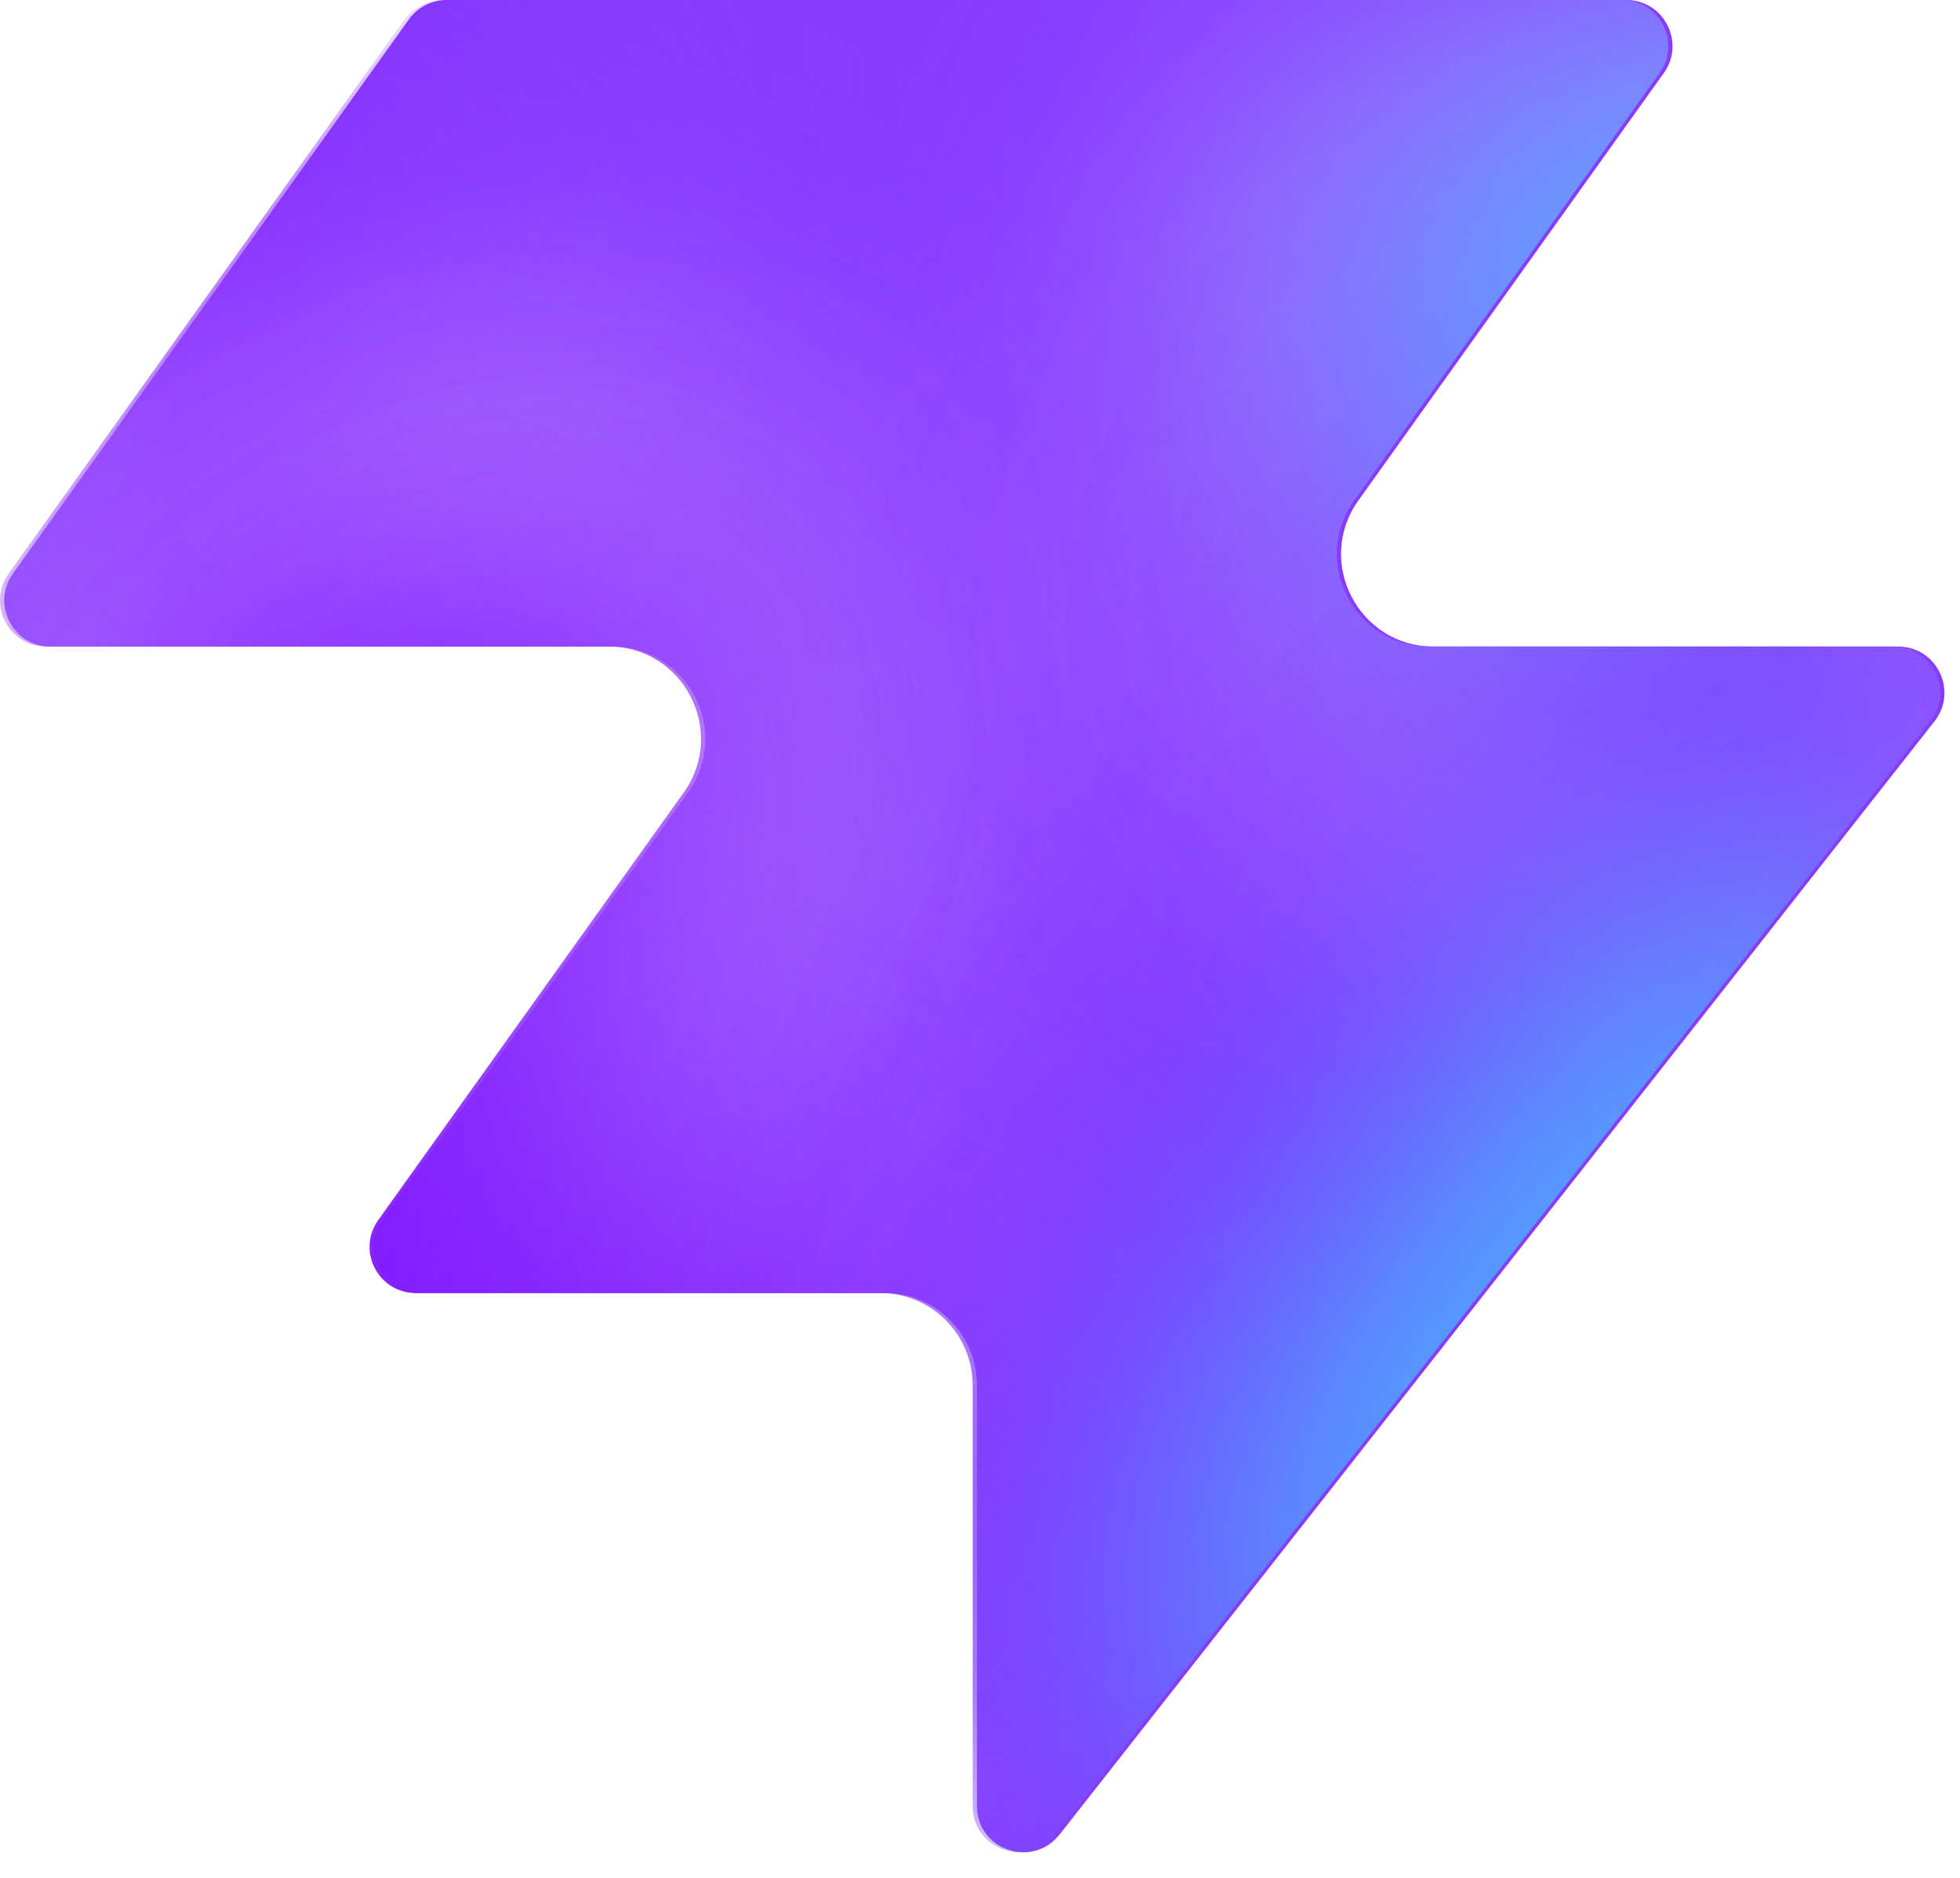
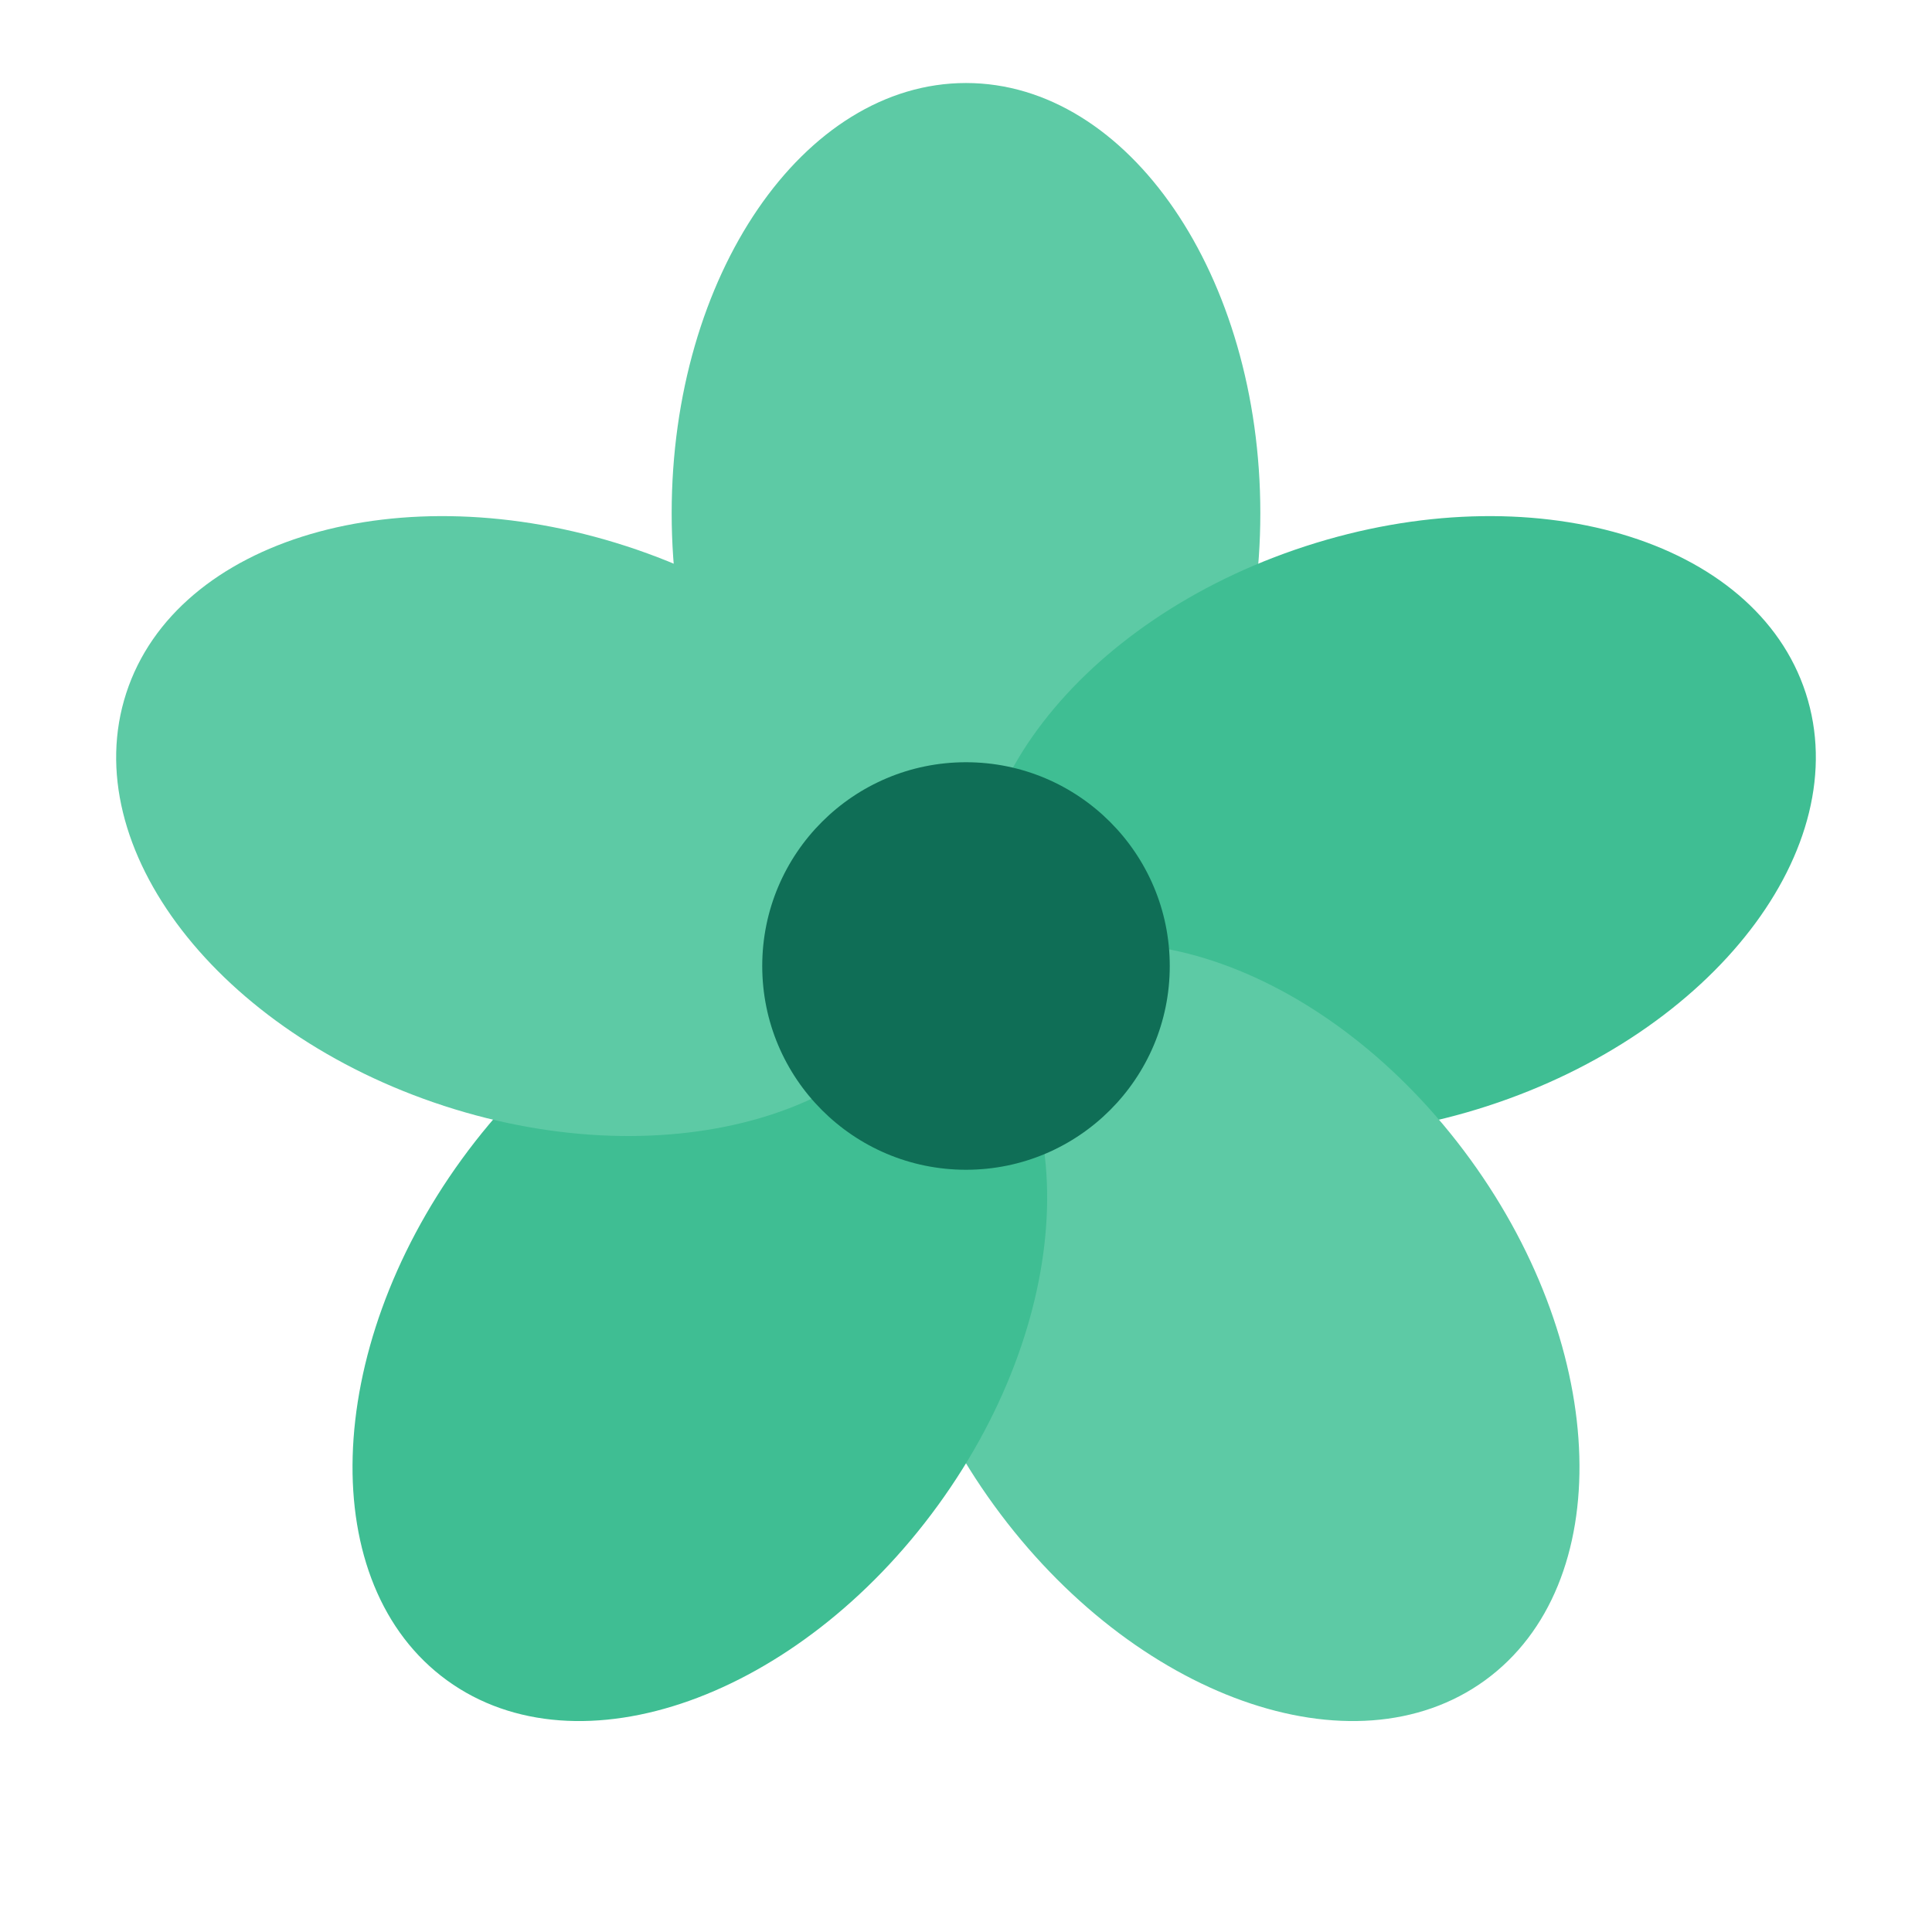
- <svg xmlns="http://www.w3.org/2000/svg" width="48" height="46" fill="none" viewBox="0 0 48 46">
-   <path fill="#863bff" d="M25.946 44.938c-.664.845-2.021.375-2.021-.698V33.937a2.26 2.26 0 0 0-2.262-2.262H10.287c-.92 0-1.456-1.04-.92-1.788l7.48-10.471c1.07-1.497 0-3.578-1.842-3.578H1.237c-.92 0-1.456-1.04-.92-1.788L10.013.474c.214-.297.556-.474.92-.474h28.894c.92 0 1.456 1.04.92 1.788l-7.48 10.471c-1.07 1.498 0 3.579 1.842 3.579h11.377c.943 0 1.473 1.088.89 1.83L25.947 44.94z" style="fill:#863bff;fill:color(display-p3 .525 .23 1);fill-opacity:1" />
-   <mask id="a" width="48" height="46" x="0" y="0" maskUnits="userSpaceOnUse" style="mask-type:alpha">
-     <path fill="#000" d="M25.842 44.938c-.664.844-2.021.375-2.021-.698V33.937a2.26 2.26 0 0 0-2.262-2.262H10.183c-.92 0-1.456-1.04-.92-1.788l7.48-10.471c1.07-1.498 0-3.579-1.842-3.579H1.133c-.92 0-1.456-1.04-.92-1.787L9.91.473c.214-.297.556-.474.92-.474h28.894c.92 0 1.456 1.04.92 1.788l-7.48 10.471c-1.07 1.498 0 3.578 1.842 3.578h11.377c.943 0 1.473 1.088.89 1.832L25.843 44.94z" style="fill:#000;fill-opacity:1" />
-   </mask>
-   <g mask="url(#a)">
-     <g filter="url(#b)">
-       <ellipse cx="5.508" cy="14.704" fill="#ede6ff" rx="5.508" ry="14.704" style="fill:#ede6ff;fill:color(display-p3 .927 .903 1);fill-opacity:1" transform="matrix(.00324 1 1 -.00324 -4.47 31.516)" />
-     </g>
-     <g filter="url(#c)">
-       <ellipse cx="10.399" cy="29.851" fill="#ede6ff" rx="10.399" ry="29.851" style="fill:#ede6ff;fill:color(display-p3 .927 .903 1);fill-opacity:1" transform="matrix(.00324 1 1 -.00324 -39.328 7.883)" />
-     </g>
-     <g filter="url(#d)">
-       <ellipse cx="5.508" cy="30.487" fill="#7e14ff" rx="5.508" ry="30.487" style="fill:#7e14ff;fill:color(display-p3 .492 .077 1);fill-opacity:1" transform="rotate(89.814 -25.913 -14.639)scale(1 -1)" />
-     </g>
-     <g filter="url(#e)">
-       <ellipse cx="5.508" cy="30.599" fill="#7e14ff" rx="5.508" ry="30.599" style="fill:#7e14ff;fill:color(display-p3 .492 .077 1);fill-opacity:1" transform="rotate(89.814 -32.644 -3.334)scale(1 -1)" />
-     </g>
-     <g filter="url(#f)">
-       <ellipse cx="5.508" cy="30.599" fill="#7e14ff" rx="5.508" ry="30.599" style="fill:#7e14ff;fill:color(display-p3 .492 .077 1);fill-opacity:1" transform="matrix(.00324 1 1 -.00324 -34.34 30.47)" />
-     </g>
-     <g filter="url(#g)">
-       <ellipse cx="14.072" cy="22.078" fill="#ede6ff" rx="14.072" ry="22.078" style="fill:#ede6ff;fill:color(display-p3 .927 .903 1);fill-opacity:1" transform="rotate(93.35 24.506 48.493)scale(-1 1)" />
-     </g>
-     <g filter="url(#h)">
-       <ellipse cx="3.47" cy="21.501" fill="#7e14ff" rx="3.47" ry="21.501" style="fill:#7e14ff;fill:color(display-p3 .492 .077 1);fill-opacity:1" transform="rotate(89.009 28.708 47.59)scale(-1 1)" />
-     </g>
-     <g filter="url(#i)">
-       <ellipse cx="3.47" cy="21.501" fill="#7e14ff" rx="3.47" ry="21.501" style="fill:#7e14ff;fill:color(display-p3 .492 .077 1);fill-opacity:1" transform="rotate(89.009 28.708 47.59)scale(-1 1)" />
-     </g>
-     <g filter="url(#j)">
-       <ellipse cx=".387" cy="8.972" fill="#7e14ff" rx="4.407" ry="29.108" style="fill:#7e14ff;fill:color(display-p3 .492 .077 1);fill-opacity:1" transform="rotate(39.51 .387 8.972)" />
-     </g>
-     <g filter="url(#k)">
-       <ellipse cx="47.523" cy="-6.092" fill="#7e14ff" rx="4.407" ry="29.108" style="fill:#7e14ff;fill:color(display-p3 .492 .077 1);fill-opacity:1" transform="rotate(37.892 47.523 -6.092)" />
-     </g>
-     <g filter="url(#l)">
-       <ellipse cx="41.412" cy="6.333" fill="#47bfff" rx="5.971" ry="9.665" style="fill:#47bfff;fill:color(display-p3 .28 .748 1);fill-opacity:1" transform="rotate(37.892 41.412 6.333)" />
-     </g>
-     <g filter="url(#m)">
-       <ellipse cx="-1.879" cy="38.332" fill="#7e14ff" rx="4.407" ry="29.108" style="fill:#7e14ff;fill:color(display-p3 .492 .077 1);fill-opacity:1" transform="rotate(37.892 -1.88 38.332)" />
-     </g>
-     <g filter="url(#n)">
-       <ellipse cx="-1.879" cy="38.332" fill="#7e14ff" rx="4.407" ry="29.108" style="fill:#7e14ff;fill:color(display-p3 .492 .077 1);fill-opacity:1" transform="rotate(37.892 -1.88 38.332)" />
-     </g>
-     <g filter="url(#o)">
-       <ellipse cx="35.651" cy="29.907" fill="#7e14ff" rx="4.407" ry="29.108" style="fill:#7e14ff;fill:color(display-p3 .492 .077 1);fill-opacity:1" transform="rotate(37.892 35.651 29.907)" />
-     </g>
-     <g filter="url(#p)">
-       <ellipse cx="38.418" cy="32.4" fill="#47bfff" rx="5.971" ry="15.297" style="fill:#47bfff;fill:color(display-p3 .28 .748 1);fill-opacity:1" transform="rotate(37.892 38.418 32.4)" />
-     </g>
+ <svg xmlns="http://www.w3.org/2000/svg" width="64" height="64" viewBox="0 0 64 64" role="img">
+   <g transform="translate(32,32) scale(1.5)">
+     <ellipse transform="rotate(0)" cx="0" cy="-10" rx="6.5" ry="9.5" fill="#5DCAA5" />
+     <ellipse transform="rotate(72)" cx="0" cy="-10" rx="6.5" ry="9.5" fill="#3FBE93" />
+     <ellipse transform="rotate(144)" cx="0" cy="-10" rx="6.5" ry="9.5" fill="#5DCAA5" />
+     <ellipse transform="rotate(216)" cx="0" cy="-10" rx="6.5" ry="9.5" fill="#3FBE93" />
+     <ellipse transform="rotate(288)" cx="0" cy="-10" rx="6.5" ry="9.5" fill="#5DCAA5" />
+     <circle cx="0" cy="0" r="4.5" fill="#0F6E56" />
  </g>
-   <defs>
-     <filter id="b" width="60.045" height="41.654" x="-19.77" y="16.149" color-interpolation-filters="sRGB" filterUnits="userSpaceOnUse">
-       <feFlood flood-opacity="0" result="BackgroundImageFix" />
-       <feBlend in="SourceGraphic" in2="BackgroundImageFix" result="shape" />
-       <feGaussianBlur result="effect1_foregroundBlur_2002_17158" stdDeviation="7.659" />
-     </filter>
-     <filter id="c" width="90.34" height="51.437" x="-54.613" y="-7.533" color-interpolation-filters="sRGB" filterUnits="userSpaceOnUse">
-       <feFlood flood-opacity="0" result="BackgroundImageFix" />
-       <feBlend in="SourceGraphic" in2="BackgroundImageFix" result="shape" />
-       <feGaussianBlur result="effect1_foregroundBlur_2002_17158" stdDeviation="7.659" />
-     </filter>
-     <filter id="d" width="79.355" height="29.4" x="-49.64" y="2.03" color-interpolation-filters="sRGB" filterUnits="userSpaceOnUse">
-       <feFlood flood-opacity="0" result="BackgroundImageFix" />
-       <feBlend in="SourceGraphic" in2="BackgroundImageFix" result="shape" />
-       <feGaussianBlur result="effect1_foregroundBlur_2002_17158" stdDeviation="4.596" />
-     </filter>
-     <filter id="e" width="79.579" height="29.4" x="-45.045" y="20.029" color-interpolation-filters="sRGB" filterUnits="userSpaceOnUse">
-       <feFlood flood-opacity="0" result="BackgroundImageFix" />
-       <feBlend in="SourceGraphic" in2="BackgroundImageFix" result="shape" />
-       <feGaussianBlur result="effect1_foregroundBlur_2002_17158" stdDeviation="4.596" />
-     </filter>
-     <filter id="f" width="79.579" height="29.4" x="-43.513" y="21.178" color-interpolation-filters="sRGB" filterUnits="userSpaceOnUse">
-       <feFlood flood-opacity="0" result="BackgroundImageFix" />
-       <feBlend in="SourceGraphic" in2="BackgroundImageFix" result="shape" />
-       <feGaussianBlur result="effect1_foregroundBlur_2002_17158" stdDeviation="4.596" />
-     </filter>
-     <filter id="g" width="74.749" height="58.852" x="15.756" y="-17.901" color-interpolation-filters="sRGB" filterUnits="userSpaceOnUse">
-       <feFlood flood-opacity="0" result="BackgroundImageFix" />
-       <feBlend in="SourceGraphic" in2="BackgroundImageFix" result="shape" />
-       <feGaussianBlur result="effect1_foregroundBlur_2002_17158" stdDeviation="7.659" />
-     </filter>
-     <filter id="h" width="61.377" height="25.362" x="23.548" y="2.284" color-interpolation-filters="sRGB" filterUnits="userSpaceOnUse">
-       <feFlood flood-opacity="0" result="BackgroundImageFix" />
-       <feBlend in="SourceGraphic" in2="BackgroundImageFix" result="shape" />
-       <feGaussianBlur result="effect1_foregroundBlur_2002_17158" stdDeviation="4.596" />
-     </filter>
-     <filter id="i" width="61.377" height="25.362" x="23.548" y="2.284" color-interpolation-filters="sRGB" filterUnits="userSpaceOnUse">
-       <feFlood flood-opacity="0" result="BackgroundImageFix" />
-       <feBlend in="SourceGraphic" in2="BackgroundImageFix" result="shape" />
-       <feGaussianBlur result="effect1_foregroundBlur_2002_17158" stdDeviation="4.596" />
-     </filter>
-     <filter id="j" width="56.045" height="63.649" x="-27.636" y="-22.853" color-interpolation-filters="sRGB" filterUnits="userSpaceOnUse">
-       <feFlood flood-opacity="0" result="BackgroundImageFix" />
-       <feBlend in="SourceGraphic" in2="BackgroundImageFix" result="shape" />
-       <feGaussianBlur result="effect1_foregroundBlur_2002_17158" stdDeviation="4.596" />
-     </filter>
-     <filter id="k" width="54.814" height="64.646" x="20.116" y="-38.415" color-interpolation-filters="sRGB" filterUnits="userSpaceOnUse">
-       <feFlood flood-opacity="0" result="BackgroundImageFix" />
-       <feBlend in="SourceGraphic" in2="BackgroundImageFix" result="shape" />
-       <feGaussianBlur result="effect1_foregroundBlur_2002_17158" stdDeviation="4.596" />
-     </filter>
-     <filter id="l" width="33.541" height="35.313" x="24.641" y="-11.323" color-interpolation-filters="sRGB" filterUnits="userSpaceOnUse">
-       <feFlood flood-opacity="0" result="BackgroundImageFix" />
-       <feBlend in="SourceGraphic" in2="BackgroundImageFix" result="shape" />
-       <feGaussianBlur result="effect1_foregroundBlur_2002_17158" stdDeviation="4.596" />
-     </filter>
-     <filter id="m" width="54.814" height="64.646" x="-29.286" y="6.009" color-interpolation-filters="sRGB" filterUnits="userSpaceOnUse">
-       <feFlood flood-opacity="0" result="BackgroundImageFix" />
-       <feBlend in="SourceGraphic" in2="BackgroundImageFix" result="shape" />
-       <feGaussianBlur result="effect1_foregroundBlur_2002_17158" stdDeviation="4.596" />
-     </filter>
-     <filter id="n" width="54.814" height="64.646" x="-29.286" y="6.009" color-interpolation-filters="sRGB" filterUnits="userSpaceOnUse">
-       <feFlood flood-opacity="0" result="BackgroundImageFix" />
-       <feBlend in="SourceGraphic" in2="BackgroundImageFix" result="shape" />
-       <feGaussianBlur result="effect1_foregroundBlur_2002_17158" stdDeviation="4.596" />
-     </filter>
-     <filter id="o" width="54.814" height="64.646" x="8.244" y="-2.416" color-interpolation-filters="sRGB" filterUnits="userSpaceOnUse">
-       <feFlood flood-opacity="0" result="BackgroundImageFix" />
-       <feBlend in="SourceGraphic" in2="BackgroundImageFix" result="shape" />
-       <feGaussianBlur result="effect1_foregroundBlur_2002_17158" stdDeviation="4.596" />
-     </filter>
-     <filter id="p" width="39.409" height="43.623" x="18.713" y="10.588" color-interpolation-filters="sRGB" filterUnits="userSpaceOnUse">
-       <feFlood flood-opacity="0" result="BackgroundImageFix" />
-       <feBlend in="SourceGraphic" in2="BackgroundImageFix" result="shape" />
-       <feGaussianBlur result="effect1_foregroundBlur_2002_17158" stdDeviation="4.596" />
-     </filter>
-   </defs>
</svg>
